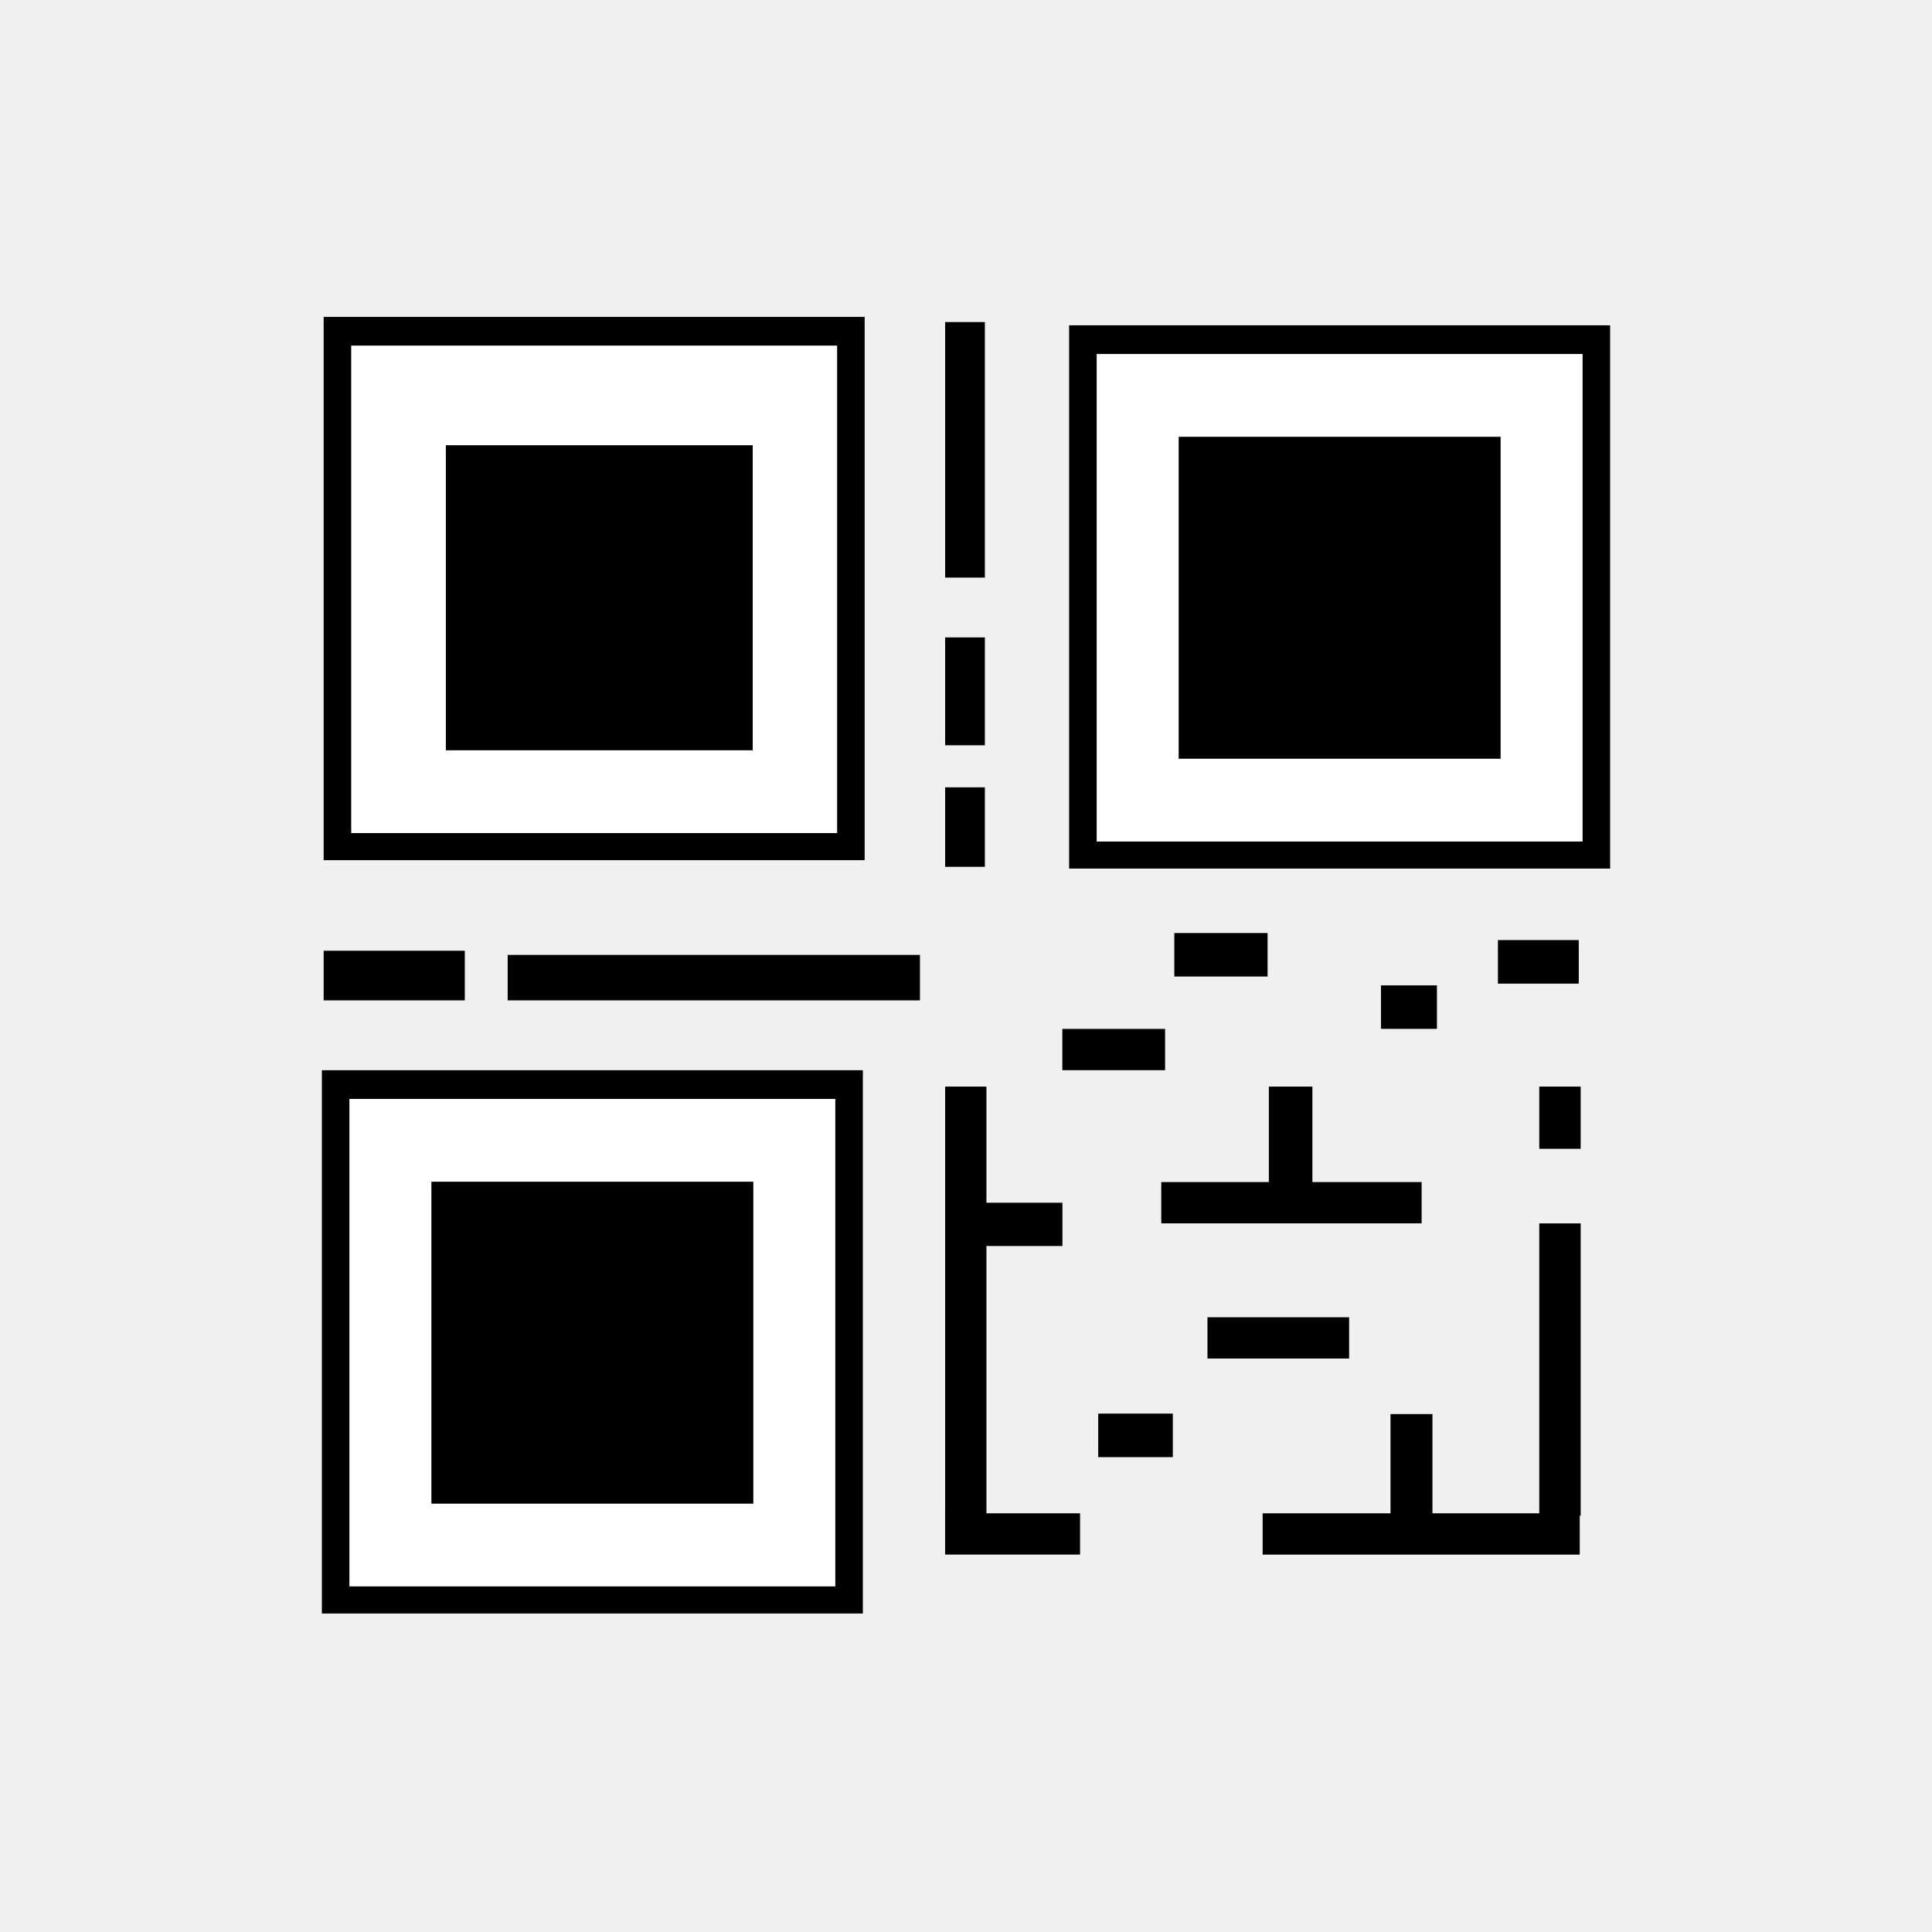
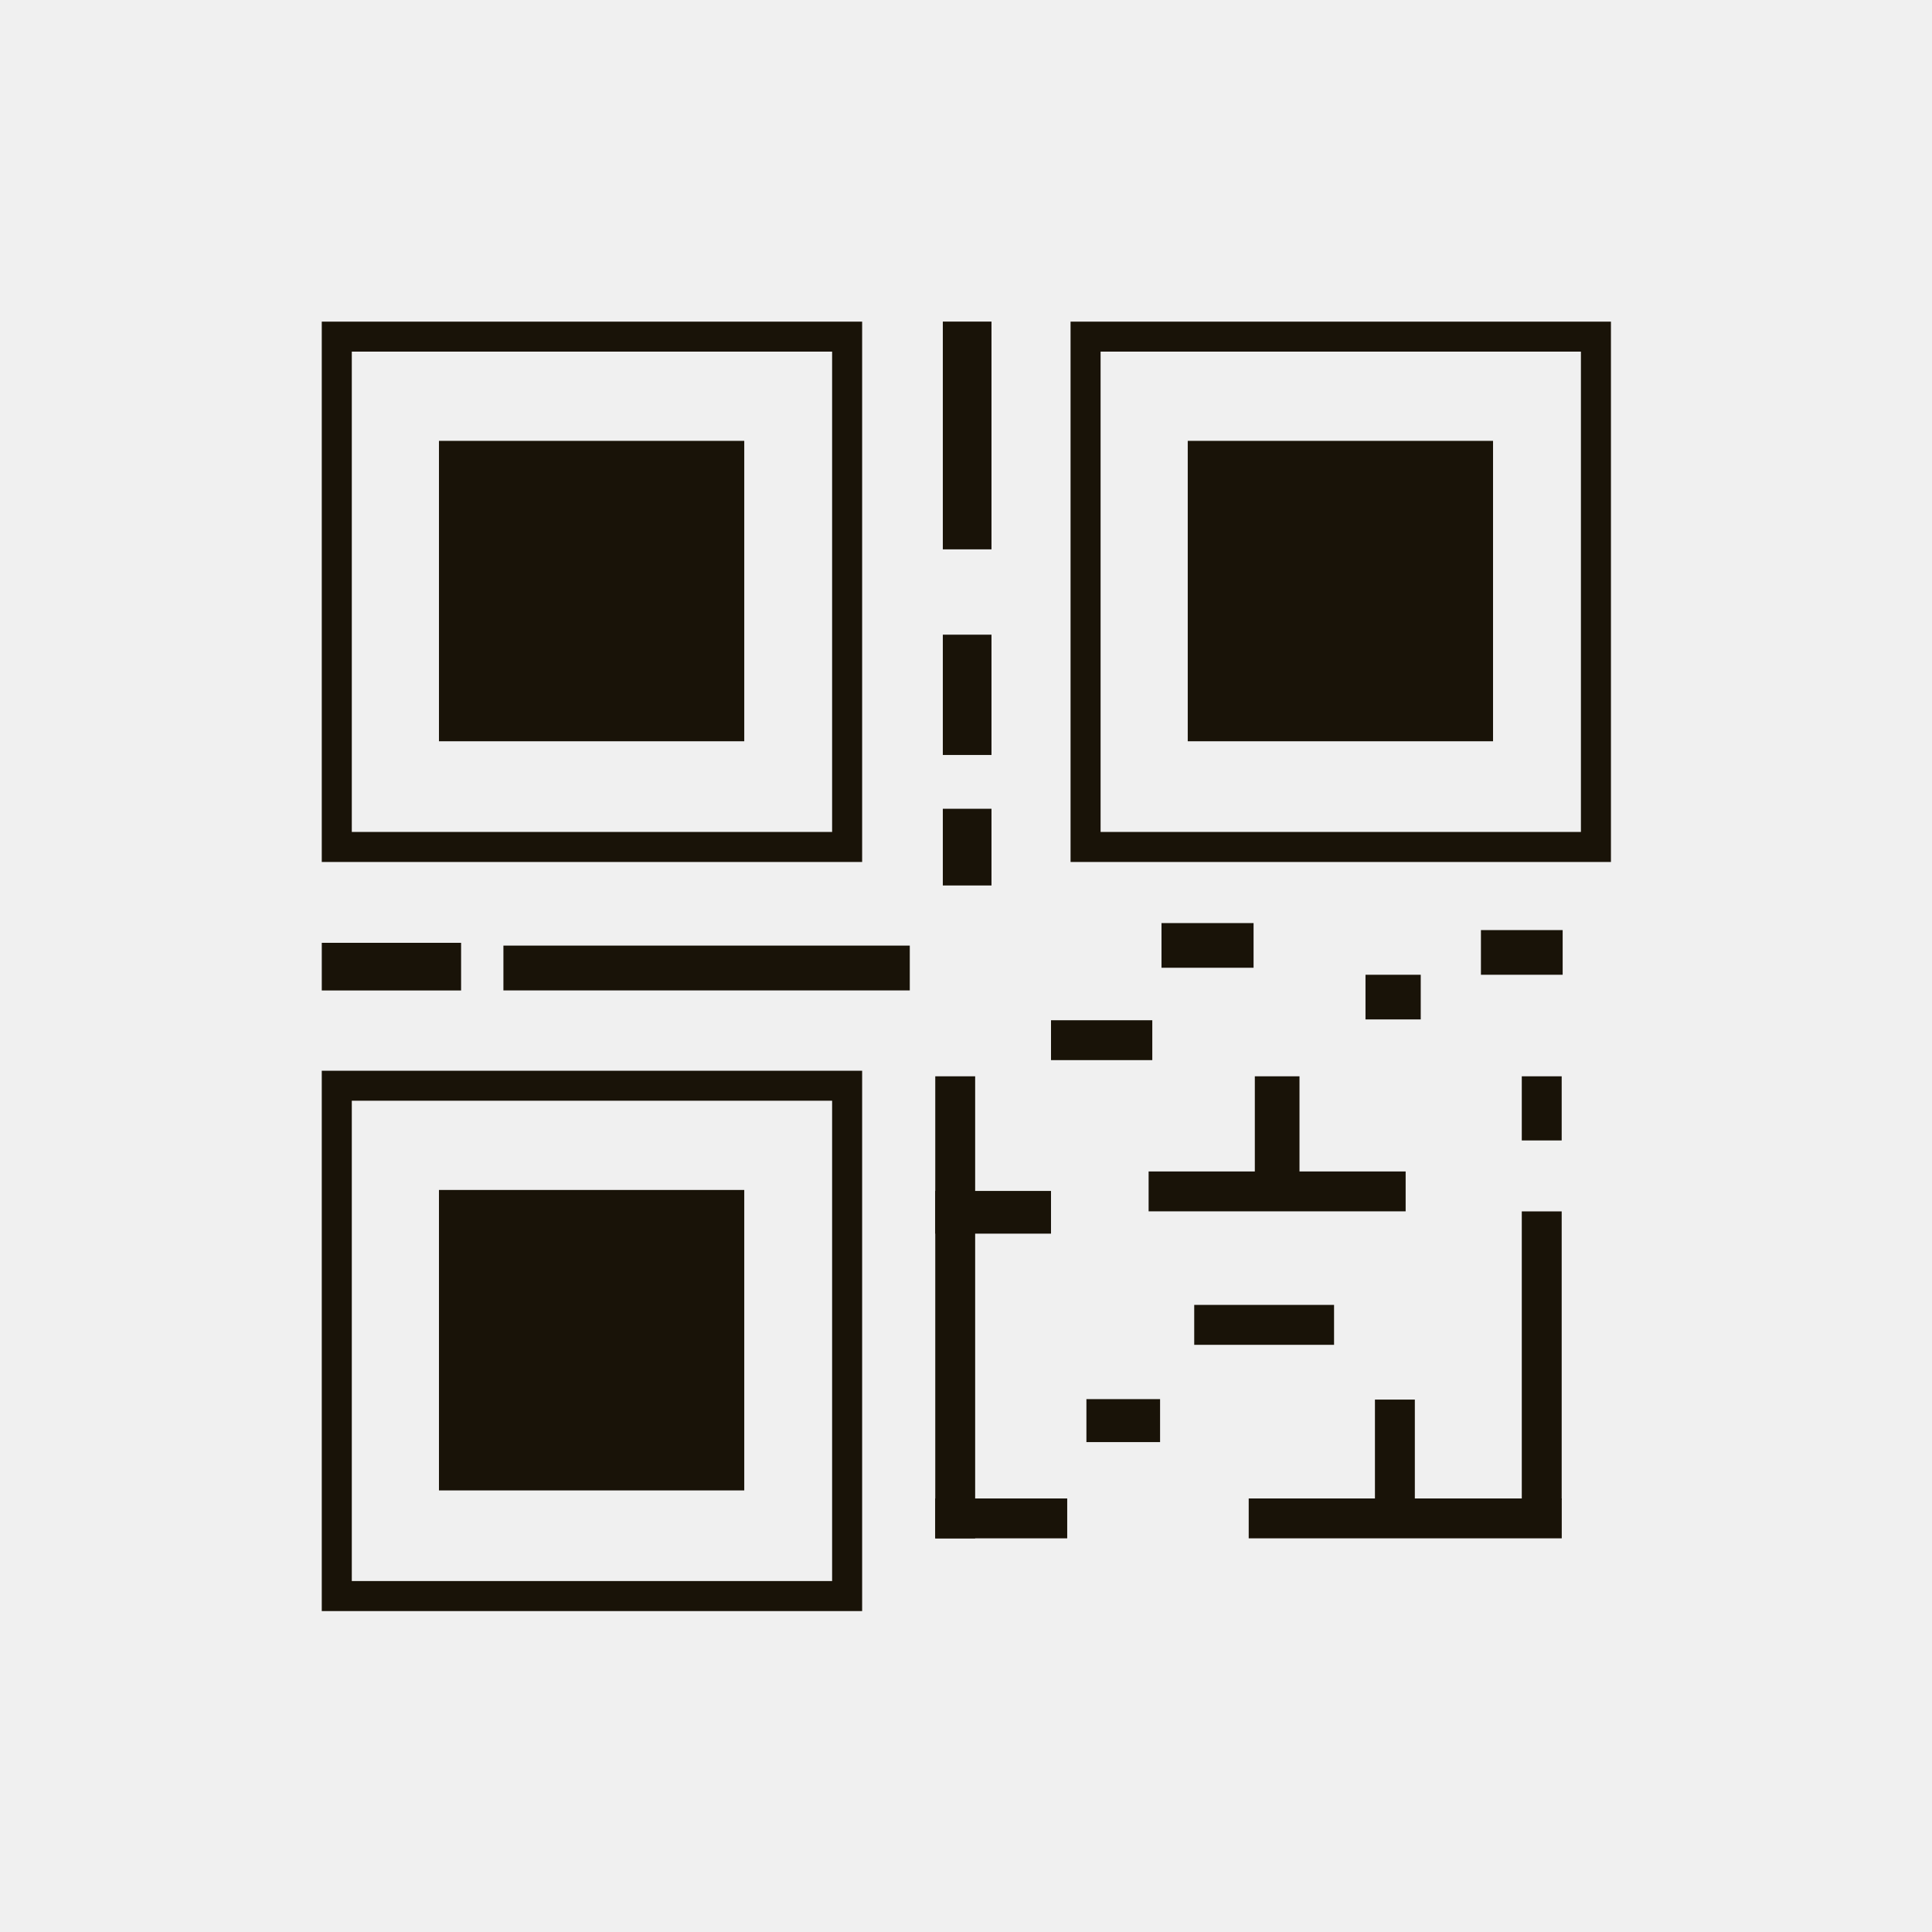
<svg xmlns="http://www.w3.org/2000/svg" width="600" zoomAndPan="magnify" viewBox="0 0 450 450" height="600" preserveAspectRatio="xMidYMid meet" version="1.0">
  <defs>
-     <clipPath id="1a2587acdf">
-       <path d="M 75.387 73.809 L 201.395 73.809 L 201.395 200.719 L 75.387 200.719 Z M 75.387 73.809 " clip-rule="nonzero" />
+     <clipPath id="d4db91b075">
+       <path d="M 117.254 220.012 L 212 220.012 L 212 230.691 L 117.254 230.691 Z M 117.254 220.012 " clip-rule="nonzero" />
    </clipPath>
-     <clipPath id="b99449dad5">
-       <path d="M 81.801 80.492 L 194.98 80.492 L 194.98 194.039 L 81.801 194.039 Z M 81.801 80.492 " clip-rule="nonzero" />
+     <clipPath id="e51dc7acd2">
+       <path d="M 74.949 219.301 L 107.398 219.301 L 107.398 230.695 L 74.949 230.695 Z M 74.949 219.301 " clip-rule="nonzero" />
    </clipPath>
-     <clipPath id="961ef0b350">
-       <path d="M 103.848 103.699 L 175.883 103.699 L 175.883 174.758 L 103.848 174.758 Z M 103.848 103.699 " clip-rule="nonzero" />
+     <clipPath id="032c49baa1">
+       <path d="M 217.84 250.691 L 227.336 250.691 L 227.336 358.32 L 217.84 358.32 Z M 217.84 250.691 " clip-rule="nonzero" />
    </clipPath>
-     <clipPath id="dd26da34ae">
-       <path d="M 220.137 75.016 L 229.758 75.016 L 229.758 134.797 L 220.137 134.797 Z M 220.137 75.016 " clip-rule="nonzero" />
+     <clipPath id="5dbd494d2e">
+       <path d="M 217.836 277.395 L 244.801 277.395 L 244.801 287.344 L 217.836 287.344 Z M 217.836 277.395 " clip-rule="nonzero" />
    </clipPath>
-     <clipPath id="31515f9c53">
-       <path d="M 220.137 148.461 L 229.863 148.461 L 229.863 173.82 L 220.137 173.82 Z M 220.137 148.461 " clip-rule="nonzero" />
+     <clipPath id="0253d02cb3">
+       <path d="M 217.836 349 L 248.863 349 L 248.863 358.309 L 217.836 358.309 Z M 217.836 349 " clip-rule="nonzero" />
    </clipPath>
-     <clipPath id="bdf29fc859">
-       <path d="M 220.137 183.379 L 229.758 183.379 L 229.758 201.926 L 220.137 201.926 Z M 220.137 183.379 " clip-rule="nonzero" />
+     <clipPath id="331929e449">
+       <path d="M 253.047 325.832 L 270.531 325.832 L 270.531 335.895 L 253.047 335.895 Z M 253.047 325.832 " clip-rule="nonzero" />
    </clipPath>
-     <clipPath id="3ea6aa3dcc">
-       <path d="M 118.246 222.188 L 214.273 222.188 L 214.273 233.004 L 118.246 233.004 Z M 118.246 222.188 " clip-rule="nonzero" />
+     <clipPath id="afe66045be">
+       <path d="M 278.156 303.738 L 310.727 303.738 L 310.727 313.234 L 278.156 313.234 Z M 278.156 303.738 " clip-rule="nonzero" />
    </clipPath>
-     <clipPath id="cb8f594d8f">
-       <path d="M 75.387 221.453 L 108.262 221.453 L 108.262 233 L 75.387 233 Z M 75.387 221.453 " clip-rule="nonzero" />
+     <clipPath id="531105d2f0">
+       <path d="M 267.535 272.652 L 327.402 272.652 L 327.402 282.148 L 267.535 282.148 Z M 267.535 272.652 " clip-rule="nonzero" />
    </clipPath>
-     <clipPath id="26f2afe16a">
-       <path d="M 220.137 253.086 L 229.758 253.086 L 229.758 362 L 220.137 362 Z M 220.137 253.086 " clip-rule="nonzero" />
+     <clipPath id="450a9db761">
+       <path d="M 292.273 250.691 L 302.676 250.691 L 302.676 275.43 L 292.273 275.43 Z M 292.273 250.691 " clip-rule="nonzero" />
    </clipPath>
-     <clipPath id="9f56688346">
-       <path d="M 220.148 280.137 L 247.461 280.137 L 247.461 290.215 L 220.148 290.215 Z M 220.148 280.137 " clip-rule="nonzero" />
+     <clipPath id="d9e5969663">
+       <path d="M 290.848 349 L 363.969 349 L 363.969 358.309 L 290.848 358.309 Z M 290.848 349 " clip-rule="nonzero" />
    </clipPath>
-     <clipPath id="b3e077b8a0">
-       <path d="M 220.137 352.473 L 251.566 352.473 L 251.566 362.094 L 220.137 362.094 Z M 220.137 352.473 " clip-rule="nonzero" />
+     <clipPath id="c3629e3d40">
+       <path d="M 320.25 325.996 L 329.891 325.996 L 329.891 353.41 L 320.25 353.41 Z M 320.25 325.996 " clip-rule="nonzero" />
    </clipPath>
-     <clipPath id="36ddf5a740">
-       <path d="M 255.797 329.203 L 273.508 329.203 L 273.508 339.398 L 255.797 339.398 Z M 255.797 329.203 " clip-rule="nonzero" />
+     <clipPath id="1a71f4c3da">
+       <path d="M 354.453 282.156 L 363.969 282.156 L 363.969 349.535 L 354.453 349.535 Z M 354.453 282.156 " clip-rule="nonzero" />
    </clipPath>
-     <clipPath id="b42a436a40">
-       <path d="M 281.242 306.816 L 314.238 306.816 L 314.238 316.434 L 281.242 316.434 Z M 281.242 306.816 " clip-rule="nonzero" />
+     <clipPath id="94512c0050">
+       <path d="M 354.453 250.691 L 363.969 250.691 L 363.969 265.637 L 354.453 265.637 Z M 354.453 250.691 " clip-rule="nonzero" />
    </clipPath>
-     <clipPath id="06fec28189">
-       <path d="M 270.48 275.328 L 331.125 275.328 L 331.125 284.945 L 270.48 284.945 Z M 270.48 275.328 " clip-rule="nonzero" />
+     <clipPath id="42b50af43c">
+       <path d="M 244.801 237.426 L 268.418 237.426 L 268.418 246.926 L 244.801 246.926 Z M 244.801 237.426 " clip-rule="nonzero" />
    </clipPath>
-     <clipPath id="7b0ea953b2">
-       <path d="M 295.539 253.086 L 306 253.086 L 306 278 L 295.539 278 Z M 295.539 253.086 " clip-rule="nonzero" />
+     <clipPath id="a6209f9031">
+       <path d="M 270.535 215.004 L 292 215.004 L 292 225.402 L 270.535 225.402 Z M 270.535 215.004 " clip-rule="nonzero" />
    </clipPath>
-     <clipPath id="b2e014fc81">
-       <path d="M 294.094 352.48 L 368 352.48 L 368 362.102 L 294.094 362.102 Z M 294.094 352.48 " clip-rule="nonzero" />
+     <clipPath id="44c1756103">
+       <path d="M 318.051 227.035 L 331 227.035 L 331 237.438 L 318.051 237.438 Z M 318.051 227.035 " clip-rule="nonzero" />
    </clipPath>
-     <clipPath id="63486154de">
-       <path d="M 323.879 329.367 L 333.645 329.367 L 333.645 357 L 323.879 357 Z M 323.879 329.367 " clip-rule="nonzero" />
+     <clipPath id="800ba53064">
+       <path d="M 344.938 216.637 L 363.973 216.637 L 363.973 227.035 L 344.938 227.035 Z M 344.938 216.637 " clip-rule="nonzero" />
    </clipPath>
-     <clipPath id="9e2975efb9">
-       <path d="M 358.527 284.957 L 368.168 284.957 L 368.168 353.215 L 358.527 353.215 Z M 358.527 284.957 " clip-rule="nonzero" />
+     <clipPath id="14d0177e0b">
+       <path d="M 74.945 249.391 L 200.809 249.391 L 200.809 375.254 L 74.945 375.254 Z M 74.945 249.391 " clip-rule="nonzero" />
    </clipPath>
-     <clipPath id="fc04c9991a">
-       <path d="M 358.527 253.086 L 368.168 253.086 L 368.168 268 L 358.527 268 Z M 358.527 253.086 " clip-rule="nonzero" />
+     <clipPath id="8d7e2cf02d">
+       <path d="M 102.242 277.168 L 173.352 277.168 L 173.352 347.312 L 102.242 347.312 Z M 102.242 277.168 " clip-rule="nonzero" />
    </clipPath>
-     <clipPath id="d584e5546f">
-       <path d="M 247.441 239.648 L 271.371 239.648 L 271.371 249.27 L 247.441 249.27 Z M 247.441 239.648 " clip-rule="nonzero" />
+     <clipPath id="a6e2b2c5d8">
+       <path d="M 74.945 74.91 L 200.809 74.91 L 200.809 200.773 L 74.945 200.773 Z M 74.945 74.91 " clip-rule="nonzero" />
    </clipPath>
-     <clipPath id="40c07746f8">
-       <path d="M 273.523 217 L 295.547 217 L 295.547 227.453 L 273.523 227.453 Z M 273.523 217 " clip-rule="nonzero" />
+     <clipPath id="46147a6870">
+       <path d="M 102.242 102.688 L 173.352 102.688 L 173.352 172.832 L 102.242 172.832 Z M 102.242 102.688 " clip-rule="nonzero" />
    </clipPath>
-     <clipPath id="814349e856">
-       <path d="M 321.656 229.109 L 334.992 229.109 L 334.992 239.645 L 321.656 239.645 Z M 321.656 229.109 " clip-rule="nonzero" />
+     <clipPath id="761056703e">
+       <path d="M 249.355 74.91 L 375.219 74.91 L 375.219 200.773 L 249.355 200.773 Z M 249.355 74.91 " clip-rule="nonzero" />
    </clipPath>
-     <clipPath id="1e8b85b6b6">
-       <path d="M 348.895 218.57 L 368 218.57 L 368 229.105 L 348.895 229.105 Z M 348.895 218.57 " clip-rule="nonzero" />
+     <clipPath id="d26ea68f57">
+       <path d="M 276.648 102.688 L 347.758 102.688 L 347.758 172.832 L 276.648 172.832 Z M 276.648 102.688 " clip-rule="nonzero" />
    </clipPath>
-     <clipPath id="ad5ba9932f">
-       <path d="M 249.023 75.773 L 375.031 75.773 L 375.031 202.684 L 249.023 202.684 Z M 249.023 75.773 " clip-rule="nonzero" />
+     <clipPath id="74535135a8">
+       <path d="M 219.293 74.906 L 230.938 74.906 L 230.938 127.961 L 219.293 127.961 Z M 219.293 74.906 " clip-rule="nonzero" />
    </clipPath>
-     <clipPath id="57320ea085">
-       <path d="M 255.438 82.453 L 368.617 82.453 L 368.617 196.004 L 255.438 196.004 Z M 255.438 82.453 " clip-rule="nonzero" />
+     <clipPath id="a102aed54c">
+       <path d="M 219.293 147.582 L 230.938 147.582 L 230.938 175.844 L 219.293 175.844 Z M 219.293 147.582 " clip-rule="nonzero" />
    </clipPath>
-     <clipPath id="5b3642b764">
-       <path d="M 274.535 101.734 L 349.52 101.734 L 349.52 176.723 L 274.535 176.723 Z M 274.535 101.734 " clip-rule="nonzero" />
-     </clipPath>
-     <clipPath id="f4dd65b773">
-       <path d="M 74.969 249.281 L 200.977 249.281 L 200.977 376 L 74.969 376 Z M 74.969 249.281 " clip-rule="nonzero" />
-     </clipPath>
-     <clipPath id="2199857c0d">
-       <path d="M 81.383 255.961 L 194.562 255.961 L 194.562 369.508 L 81.383 369.508 Z M 81.383 255.961 " clip-rule="nonzero" />
-     </clipPath>
-     <clipPath id="683aa08583">
-       <path d="M 100.48 275.242 L 175.465 275.242 L 175.465 350.227 L 100.48 350.227 Z M 100.48 275.242 " clip-rule="nonzero" />
+     <clipPath id="b6e58b733d">
+       <path d="M 219.293 188.371 L 230.938 188.371 L 230.938 206.246 L 219.293 206.246 Z M 219.293 188.371 " clip-rule="nonzero" />
    </clipPath>
  </defs>
-   <g clip-path="url(#1a2587acdf)">
-     <path fill="#000000" d="M 75.387 73.809 L 201.926 73.809 L 201.926 200.348 L 75.387 200.348 Z M 75.387 73.809 " fill-opacity="1" fill-rule="nonzero" />
+   <g clip-path="url(#d4db91b075)">
+     <path fill="#191308" d="M 117.254 230.691 L 117.254 220.246 L 211.906 220.246 L 211.906 230.691 Z M 117.254 230.691 " fill-opacity="1" fill-rule="nonzero" />
  </g>
-   <g clip-path="url(#b99449dad5)">
-     <path fill="#ffffff" d="M 81.801 80.492 L 195.453 80.492 L 195.453 194.141 L 81.801 194.141 Z M 81.801 80.492 " fill-opacity="1" fill-rule="nonzero" />
+   <g clip-path="url(#e51dc7acd2)">
+     <path fill="#191308" d="M 74.949 230.695 L 74.949 219.598 L 107.586 219.598 L 107.586 230.695 Z M 74.949 230.695 " fill-opacity="1" fill-rule="nonzero" />
  </g>
-   <g clip-path="url(#961ef0b350)">
-     <path fill="#000000" d="M 103.848 103.699 L 175.32 103.699 L 175.32 175.172 L 103.848 175.172 Z M 103.848 103.699 " fill-opacity="1" fill-rule="nonzero" />
+   <g clip-path="url(#032c49baa1)">
+     <path fill="#191308" d="M 217.84 250.691 L 227.133 250.691 L 227.133 358.633 L 217.84 358.633 Z M 217.84 250.691 " fill-opacity="1" fill-rule="nonzero" />
  </g>
-   <g clip-path="url(#dd26da34ae)">
-     <path fill="#000000" d="M 220.137 75.016 L 229.395 75.016 L 229.395 134.531 L 220.137 134.531 Z M 220.137 75.016 " fill-opacity="1" fill-rule="nonzero" />
+   <g clip-path="url(#5dbd494d2e)">
+     <path fill="#191308" d="M 217.836 287.344 L 217.836 277.336 L 245 277.336 L 245 287.344 Z M 217.836 287.344 " fill-opacity="1" fill-rule="nonzero" />
  </g>
-   <g clip-path="url(#31515f9c53)">
-     <path fill="#000000" d="M 220.137 148.461 L 229.395 148.461 L 229.395 173.59 L 220.137 173.59 Z M 220.137 148.461 " fill-opacity="1" fill-rule="nonzero" />
+   <g clip-path="url(#0253d02cb3)">
+     <path fill="#191308" d="M 217.836 358.309 L 217.836 349.016 L 248.574 349.016 L 248.574 358.309 Z M 217.836 358.309 " fill-opacity="1" fill-rule="nonzero" />
  </g>
-   <g clip-path="url(#bdf29fc859)">
-     <path fill="#000000" d="M 220.137 183.379 L 229.395 183.379 L 229.395 201.895 L 220.137 201.895 Z M 220.137 183.379 " fill-opacity="1" fill-rule="nonzero" />
+   <g clip-path="url(#331929e449)">
+     <path fill="#191308" d="M 253.047 335.895 L 253.047 325.887 L 270.203 325.887 L 270.203 335.895 Z M 253.047 335.895 " fill-opacity="1" fill-rule="nonzero" />
  </g>
-   <g clip-path="url(#3ea6aa3dcc)">
-     <path fill="#000000" d="M 118.246 233.004 L 118.246 222.422 L 214.793 222.422 L 214.793 233.004 Z M 118.246 233.004 " fill-opacity="1" fill-rule="nonzero" />
+   <g clip-path="url(#afe66045be)">
+     <path fill="#191308" d="M 278.156 313.234 L 278.156 303.941 L 311.039 303.941 L 311.039 313.234 Z M 278.156 313.234 " fill-opacity="1" fill-rule="nonzero" />
  </g>
-   <g clip-path="url(#cb8f594d8f)">
-     <path fill="#000000" d="M 75.387 233 L 75.387 221.094 L 108.449 221.094 L 108.449 233 Z M 75.387 233 " fill-opacity="1" fill-rule="nonzero" />
+   <g clip-path="url(#531105d2f0)">
+     <path fill="#191308" d="M 267.535 282.148 L 267.535 272.855 L 327.582 272.855 L 327.582 282.148 Z M 267.535 282.148 " fill-opacity="1" fill-rule="nonzero" />
  </g>
-   <g clip-path="url(#26f2afe16a)">
-     <path fill="#000000" d="M 220.137 253.086 L 230.273 253.086 L 230.273 361.707 L 220.137 361.707 Z M 220.137 253.086 " fill-opacity="1" fill-rule="nonzero" />
+   <g clip-path="url(#450a9db761)">
+     <path fill="#191308" d="M 292.273 250.691 L 302.996 250.691 L 302.996 275.711 L 292.273 275.711 Z M 292.273 250.691 " fill-opacity="1" fill-rule="nonzero" />
  </g>
-   <g clip-path="url(#9f56688346)">
-     <path fill="#000000" d="M 220.148 290.215 L 220.148 280.074 L 247.664 280.074 L 247.664 290.215 Z M 220.148 290.215 " fill-opacity="1" fill-rule="nonzero" />
+   <g clip-path="url(#d9e5969663)">
+     <path fill="#191308" d="M 290.848 358.309 L 290.848 349.016 L 363.762 349.016 L 363.762 358.309 Z M 290.848 358.309 " fill-opacity="1" fill-rule="nonzero" />
  </g>
-   <g clip-path="url(#b3e077b8a0)">
-     <path fill="#000000" d="M 220.137 362.094 L 220.137 351.957 L 252 351.957 L 252 362.094 Z M 220.137 362.094 " fill-opacity="1" fill-rule="nonzero" />
+   <g clip-path="url(#c3629e3d40)">
+     <path fill="#191308" d="M 320.25 325.996 L 329.543 325.996 L 329.543 353.16 L 320.25 353.16 Z M 320.25 325.996 " fill-opacity="1" fill-rule="nonzero" />
  </g>
-   <g clip-path="url(#36ddf5a740)">
-     <path fill="#000000" d="M 255.797 339.398 L 255.797 329.258 L 273.176 329.258 L 273.176 339.398 Z M 255.797 339.398 " fill-opacity="1" fill-rule="nonzero" />
+   <g clip-path="url(#1a71f4c3da)">
+     <path fill="#191308" d="M 354.453 282.156 L 363.746 282.156 L 363.746 349.348 L 354.453 349.348 Z M 354.453 282.156 " fill-opacity="1" fill-rule="nonzero" />
  </g>
-   <g clip-path="url(#b42a436a40)">
-     <path fill="#000000" d="M 281.242 316.434 L 281.242 306.297 L 314.551 306.297 L 314.551 316.434 Z M 281.242 316.434 " fill-opacity="1" fill-rule="nonzero" />
+   <g clip-path="url(#94512c0050)">
+     <path fill="#191308" d="M 354.453 250.691 L 363.746 250.691 L 363.746 265.703 L 354.453 265.703 Z M 354.453 250.691 " fill-opacity="1" fill-rule="nonzero" />
  </g>
-   <g clip-path="url(#06fec28189)">
-     <path fill="#000000" d="M 270.48 284.945 L 270.48 274.809 L 331.309 274.809 L 331.309 284.945 Z M 270.48 284.945 " fill-opacity="1" fill-rule="nonzero" />
+   <g clip-path="url(#42b50af43c)">
+     <path fill="#191308" d="M 244.801 246.926 L 244.801 237.633 L 268.391 237.633 L 268.391 246.926 Z M 244.801 246.926 " fill-opacity="1" fill-rule="nonzero" />
  </g>
-   <g clip-path="url(#7b0ea953b2)">
-     <path fill="#000000" d="M 295.539 253.086 L 305.68 253.086 L 305.68 277.707 L 295.539 277.707 Z M 295.539 253.086 " fill-opacity="1" fill-rule="nonzero" />
+   <g clip-path="url(#a6209f9031)">
+     <path fill="#191308" d="M 270.535 225.402 L 270.535 214.68 L 291.98 214.68 L 291.98 225.402 Z M 270.535 225.402 " fill-opacity="1" fill-rule="nonzero" />
  </g>
-   <g clip-path="url(#b2e014fc81)">
-     <path fill="#000000" d="M 294.094 362.102 L 294.094 351.961 L 367.953 351.961 L 367.953 362.102 Z M 294.094 362.102 " fill-opacity="1" fill-rule="nonzero" />
+   <g clip-path="url(#44c1756103)">
+     <path fill="#191308" d="M 318.051 237.438 L 318.051 226.715 L 330.918 226.715 L 330.918 237.438 Z M 318.051 237.438 " fill-opacity="1" fill-rule="nonzero" />
  </g>
-   <g clip-path="url(#63486154de)">
-     <path fill="#000000" d="M 323.879 329.367 L 334.016 329.367 L 334.016 356.887 L 323.879 356.887 Z M 323.879 329.367 " fill-opacity="1" fill-rule="nonzero" />
+   <g clip-path="url(#800ba53064)">
+     <path fill="#191308" d="M 344.938 227.035 L 344.938 216.312 L 364.238 216.312 L 364.238 227.035 Z M 344.938 227.035 " fill-opacity="1" fill-rule="nonzero" />
  </g>
-   <g clip-path="url(#9e2975efb9)">
-     <path fill="#000000" d="M 358.527 284.957 L 368.664 284.957 L 368.664 353.027 L 358.527 353.027 Z M 358.527 284.957 " fill-opacity="1" fill-rule="nonzero" />
+   <g clip-path="url(#14d0177e0b)">
+     <path fill="#191308" d="M 81.941 256.383 L 193.816 256.383 L 193.816 368.262 L 81.941 368.262 Z M 74.945 375.254 L 200.809 375.254 L 200.809 249.391 L 74.945 249.391 L 74.945 375.254 " fill-opacity="1" fill-rule="nonzero" />
  </g>
-   <g clip-path="url(#fc04c9991a)">
-     <path fill="#000000" d="M 358.527 253.086 L 368.664 253.086 L 368.664 267.57 L 358.527 267.57 Z M 358.527 253.086 " fill-opacity="1" fill-rule="nonzero" />
+   <g clip-path="url(#8d7e2cf02d)">
+     <path fill="#191308" d="M 102.242 277.168 L 173.371 277.168 L 173.371 347.145 L 102.242 347.145 Z M 102.242 277.168 " fill-opacity="1" fill-rule="nonzero" />
  </g>
-   <g clip-path="url(#d584e5546f)">
-     <path fill="#000000" d="M 247.441 249.27 L 247.441 239.129 L 272.062 239.129 L 272.062 249.27 Z M 247.441 249.27 " fill-opacity="1" fill-rule="nonzero" />
+   <g clip-path="url(#a6e2b2c5d8)">
+     <path fill="#191308" d="M 81.941 81.902 L 193.816 81.902 L 193.816 193.781 L 81.941 193.781 Z M 74.945 200.773 L 200.809 200.773 L 200.809 74.91 L 74.945 74.91 L 74.945 200.773 " fill-opacity="1" fill-rule="nonzero" />
  </g>
-   <g clip-path="url(#40c07746f8)">
-     <path fill="#000000" d="M 273.523 227.453 L 273.523 217.316 L 295.246 217.316 L 295.246 227.453 Z M 273.523 227.453 " fill-opacity="1" fill-rule="nonzero" />
+   <g clip-path="url(#46147a6870)">
+     <path fill="#191308" d="M 102.242 102.688 L 173.371 102.688 L 173.371 172.66 L 102.242 172.66 Z M 102.242 102.688 " fill-opacity="1" fill-rule="nonzero" />
  </g>
-   <g clip-path="url(#814349e856)">
-     <path fill="#000000" d="M 321.656 239.645 L 321.656 229.508 L 334.691 229.508 L 334.691 239.645 Z M 321.656 239.645 " fill-opacity="1" fill-rule="nonzero" />
+   <g clip-path="url(#761056703e)">
+     <path fill="#191308" d="M 256.348 81.902 L 368.227 81.902 L 368.227 193.781 L 256.348 193.781 Z M 249.355 200.773 L 375.219 200.773 L 375.219 74.91 L 249.355 74.91 L 249.355 200.773 " fill-opacity="1" fill-rule="nonzero" />
  </g>
-   <g clip-path="url(#1e8b85b6b6)">
-     <path fill="#000000" d="M 348.895 229.105 L 348.895 218.969 L 367.723 218.969 L 367.723 229.105 Z M 348.895 229.105 " fill-opacity="1" fill-rule="nonzero" />
+   <g clip-path="url(#d26ea68f57)">
+     <path fill="#191308" d="M 276.648 102.688 L 347.781 102.688 L 347.781 172.66 L 276.648 172.66 Z M 276.648 102.688 " fill-opacity="1" fill-rule="nonzero" />
  </g>
-   <g clip-path="url(#ad5ba9932f)">
-     <path fill="#000000" d="M 249.023 75.773 L 375.562 75.773 L 375.562 202.312 L 249.023 202.312 Z M 249.023 75.773 " fill-opacity="1" fill-rule="nonzero" />
+   <g clip-path="url(#74535135a8)">
+     <path fill="#191308" d="M 230.938 127.961 L 219.602 127.961 L 219.602 74.602 L 230.938 74.602 Z M 230.938 127.961 " fill-opacity="1" fill-rule="nonzero" />
  </g>
-   <g clip-path="url(#57320ea085)">
-     <path fill="#ffffff" d="M 255.438 82.453 L 369.09 82.453 L 369.09 196.105 L 255.438 196.105 Z M 255.438 82.453 " fill-opacity="1" fill-rule="nonzero" />
+   <g clip-path="url(#a102aed54c)">
+     <path fill="#191308" d="M 230.938 175.844 L 219.602 175.844 L 219.602 147.828 L 230.938 147.828 Z M 230.938 175.844 " fill-opacity="1" fill-rule="nonzero" />
  </g>
-   <g clip-path="url(#5b3642b764)">
-     <path fill="#000000" d="M 274.535 101.734 L 349.52 101.734 L 349.52 176.723 L 274.535 176.723 Z M 274.535 101.734 " fill-opacity="1" fill-rule="nonzero" />
-   </g>
-   <g clip-path="url(#f4dd65b773)">
-     <path fill="#000000" d="M 74.969 249.281 L 201.508 249.281 L 201.508 375.82 L 74.969 375.82 Z M 74.969 249.281 " fill-opacity="1" fill-rule="nonzero" />
-   </g>
-   <g clip-path="url(#2199857c0d)">
-     <path fill="#ffffff" d="M 81.383 255.961 L 195.035 255.961 L 195.035 369.609 L 81.383 369.609 Z M 81.383 255.961 " fill-opacity="1" fill-rule="nonzero" />
-   </g>
-   <g clip-path="url(#683aa08583)">
-     <path fill="#000000" d="M 100.48 275.242 L 175.465 275.242 L 175.465 350.227 L 100.48 350.227 Z M 100.48 275.242 " fill-opacity="1" fill-rule="nonzero" />
+   <g clip-path="url(#b6e58b733d)">
+     <path fill="#191308" d="M 230.938 206.246 L 219.602 206.246 L 219.602 188.238 L 230.938 188.238 Z M 230.938 206.246 " fill-opacity="1" fill-rule="nonzero" />
  </g>
</svg>
